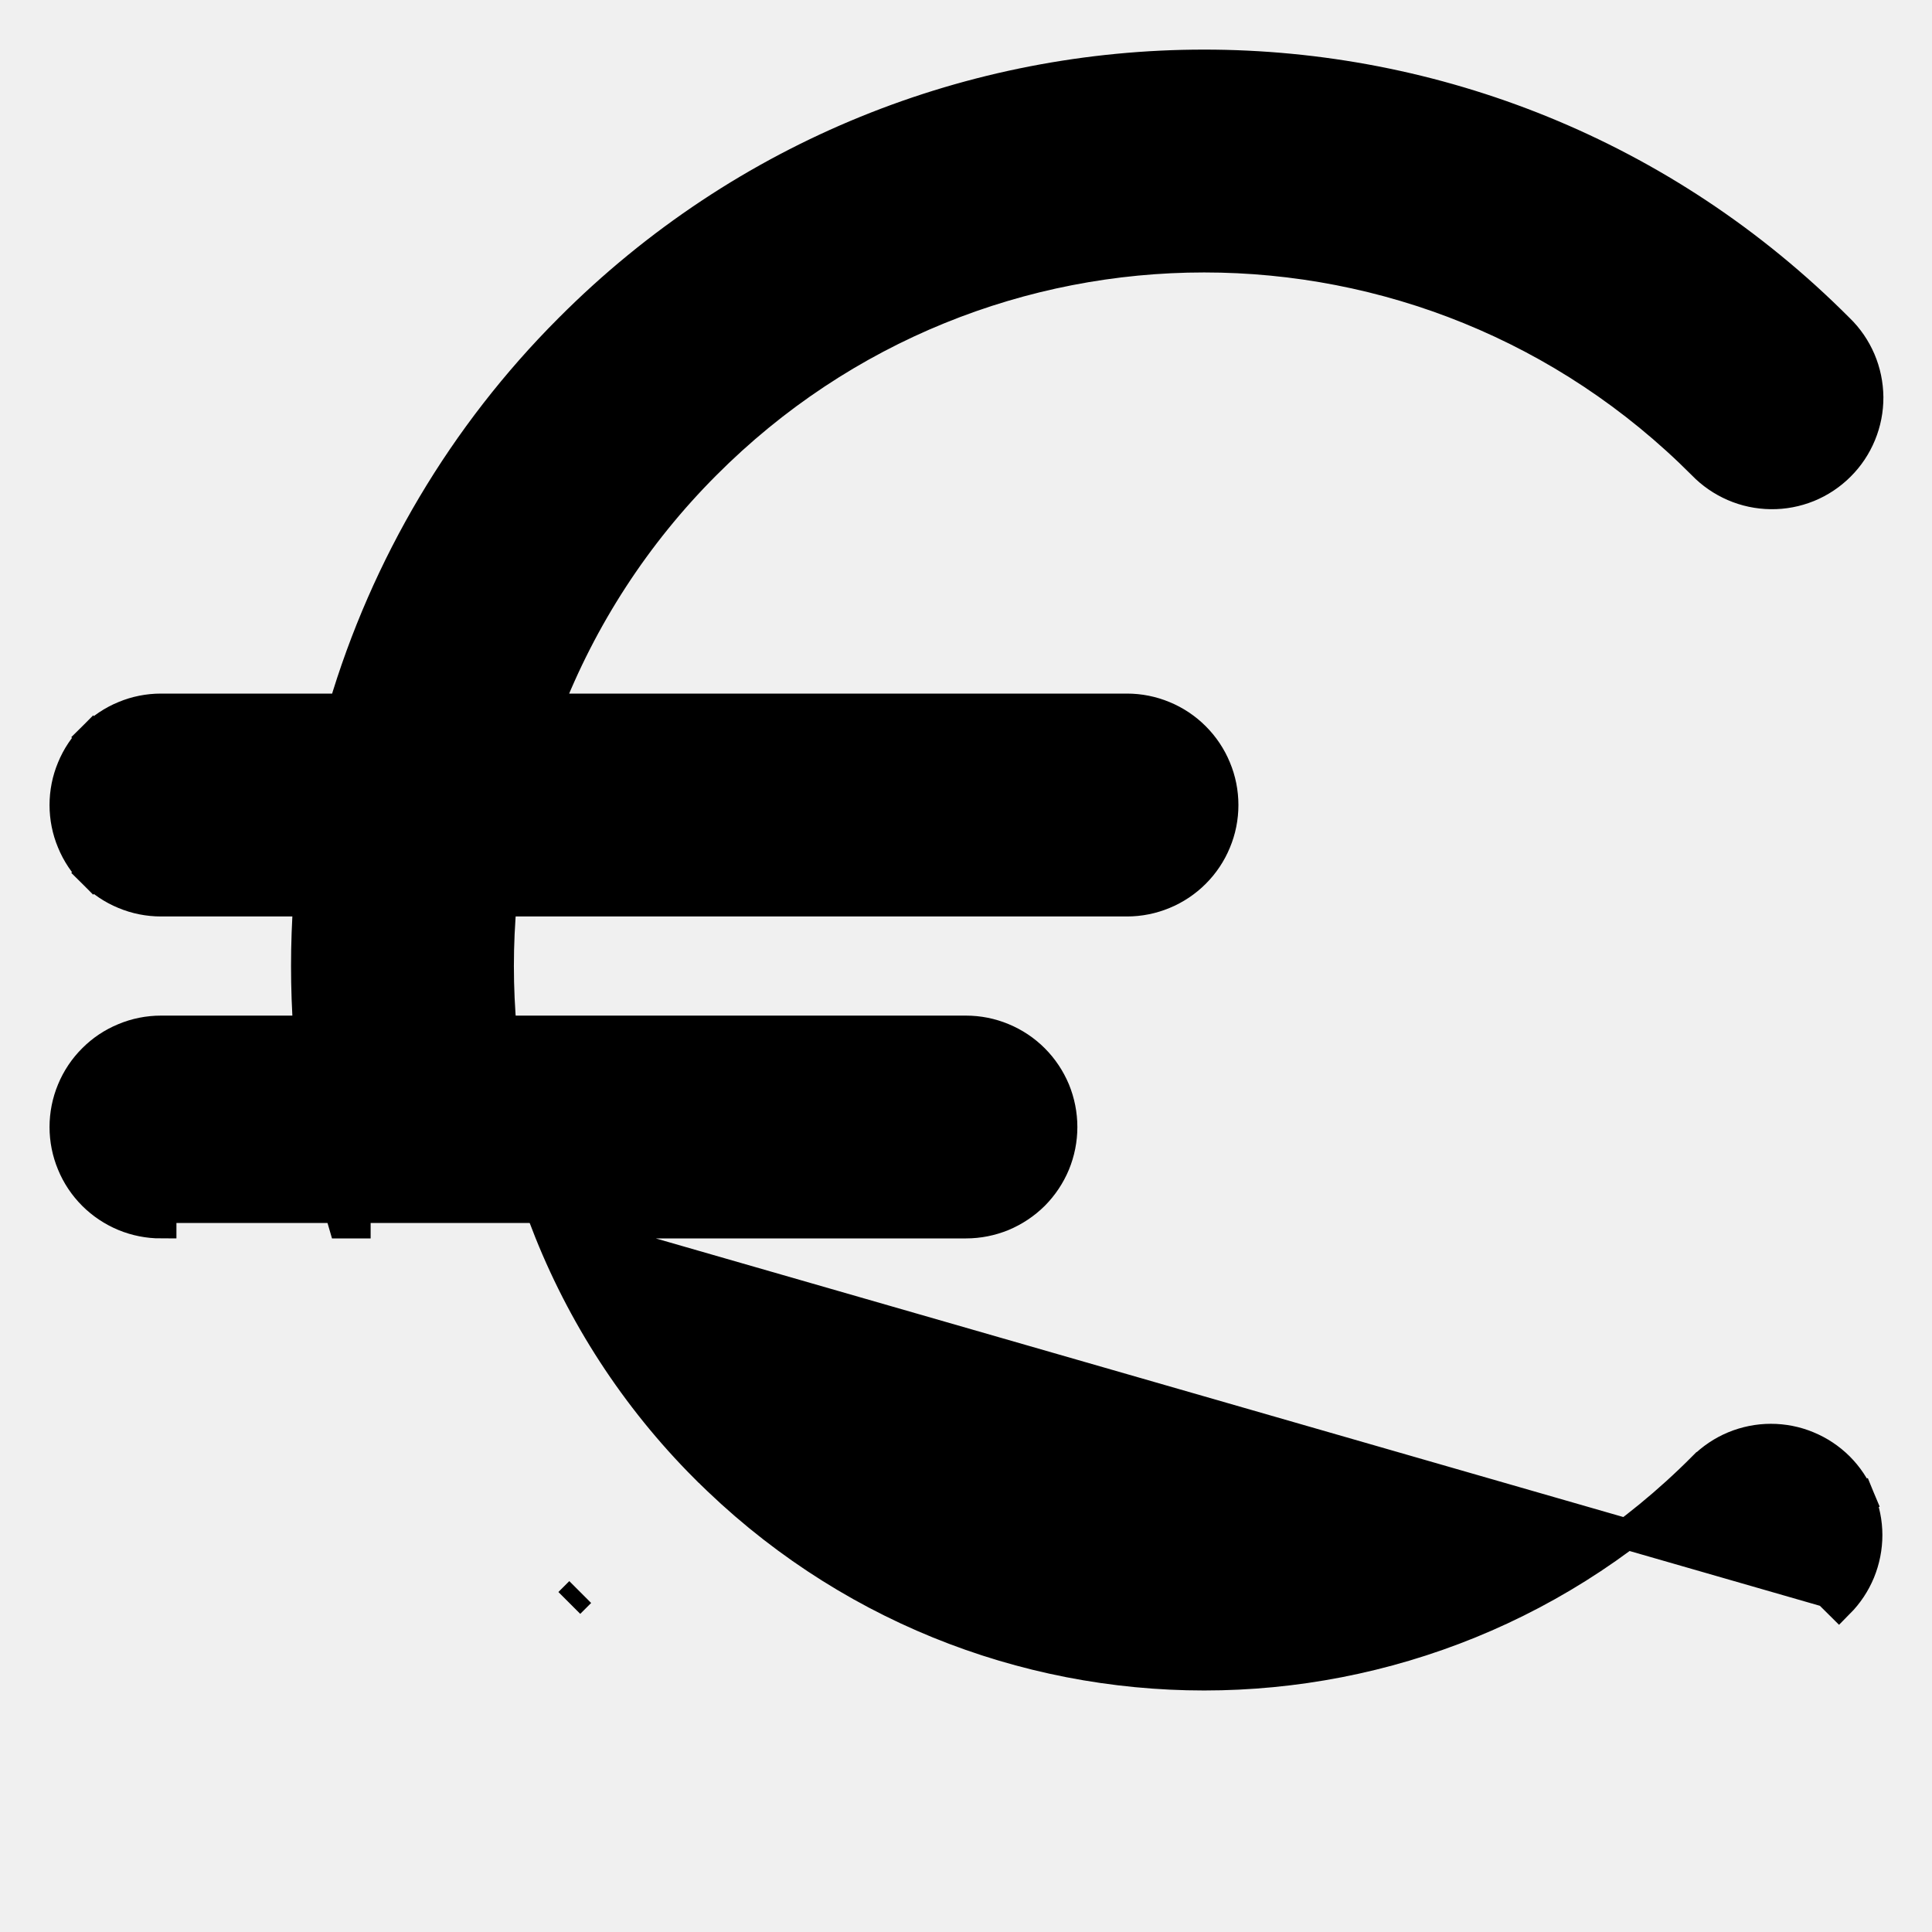
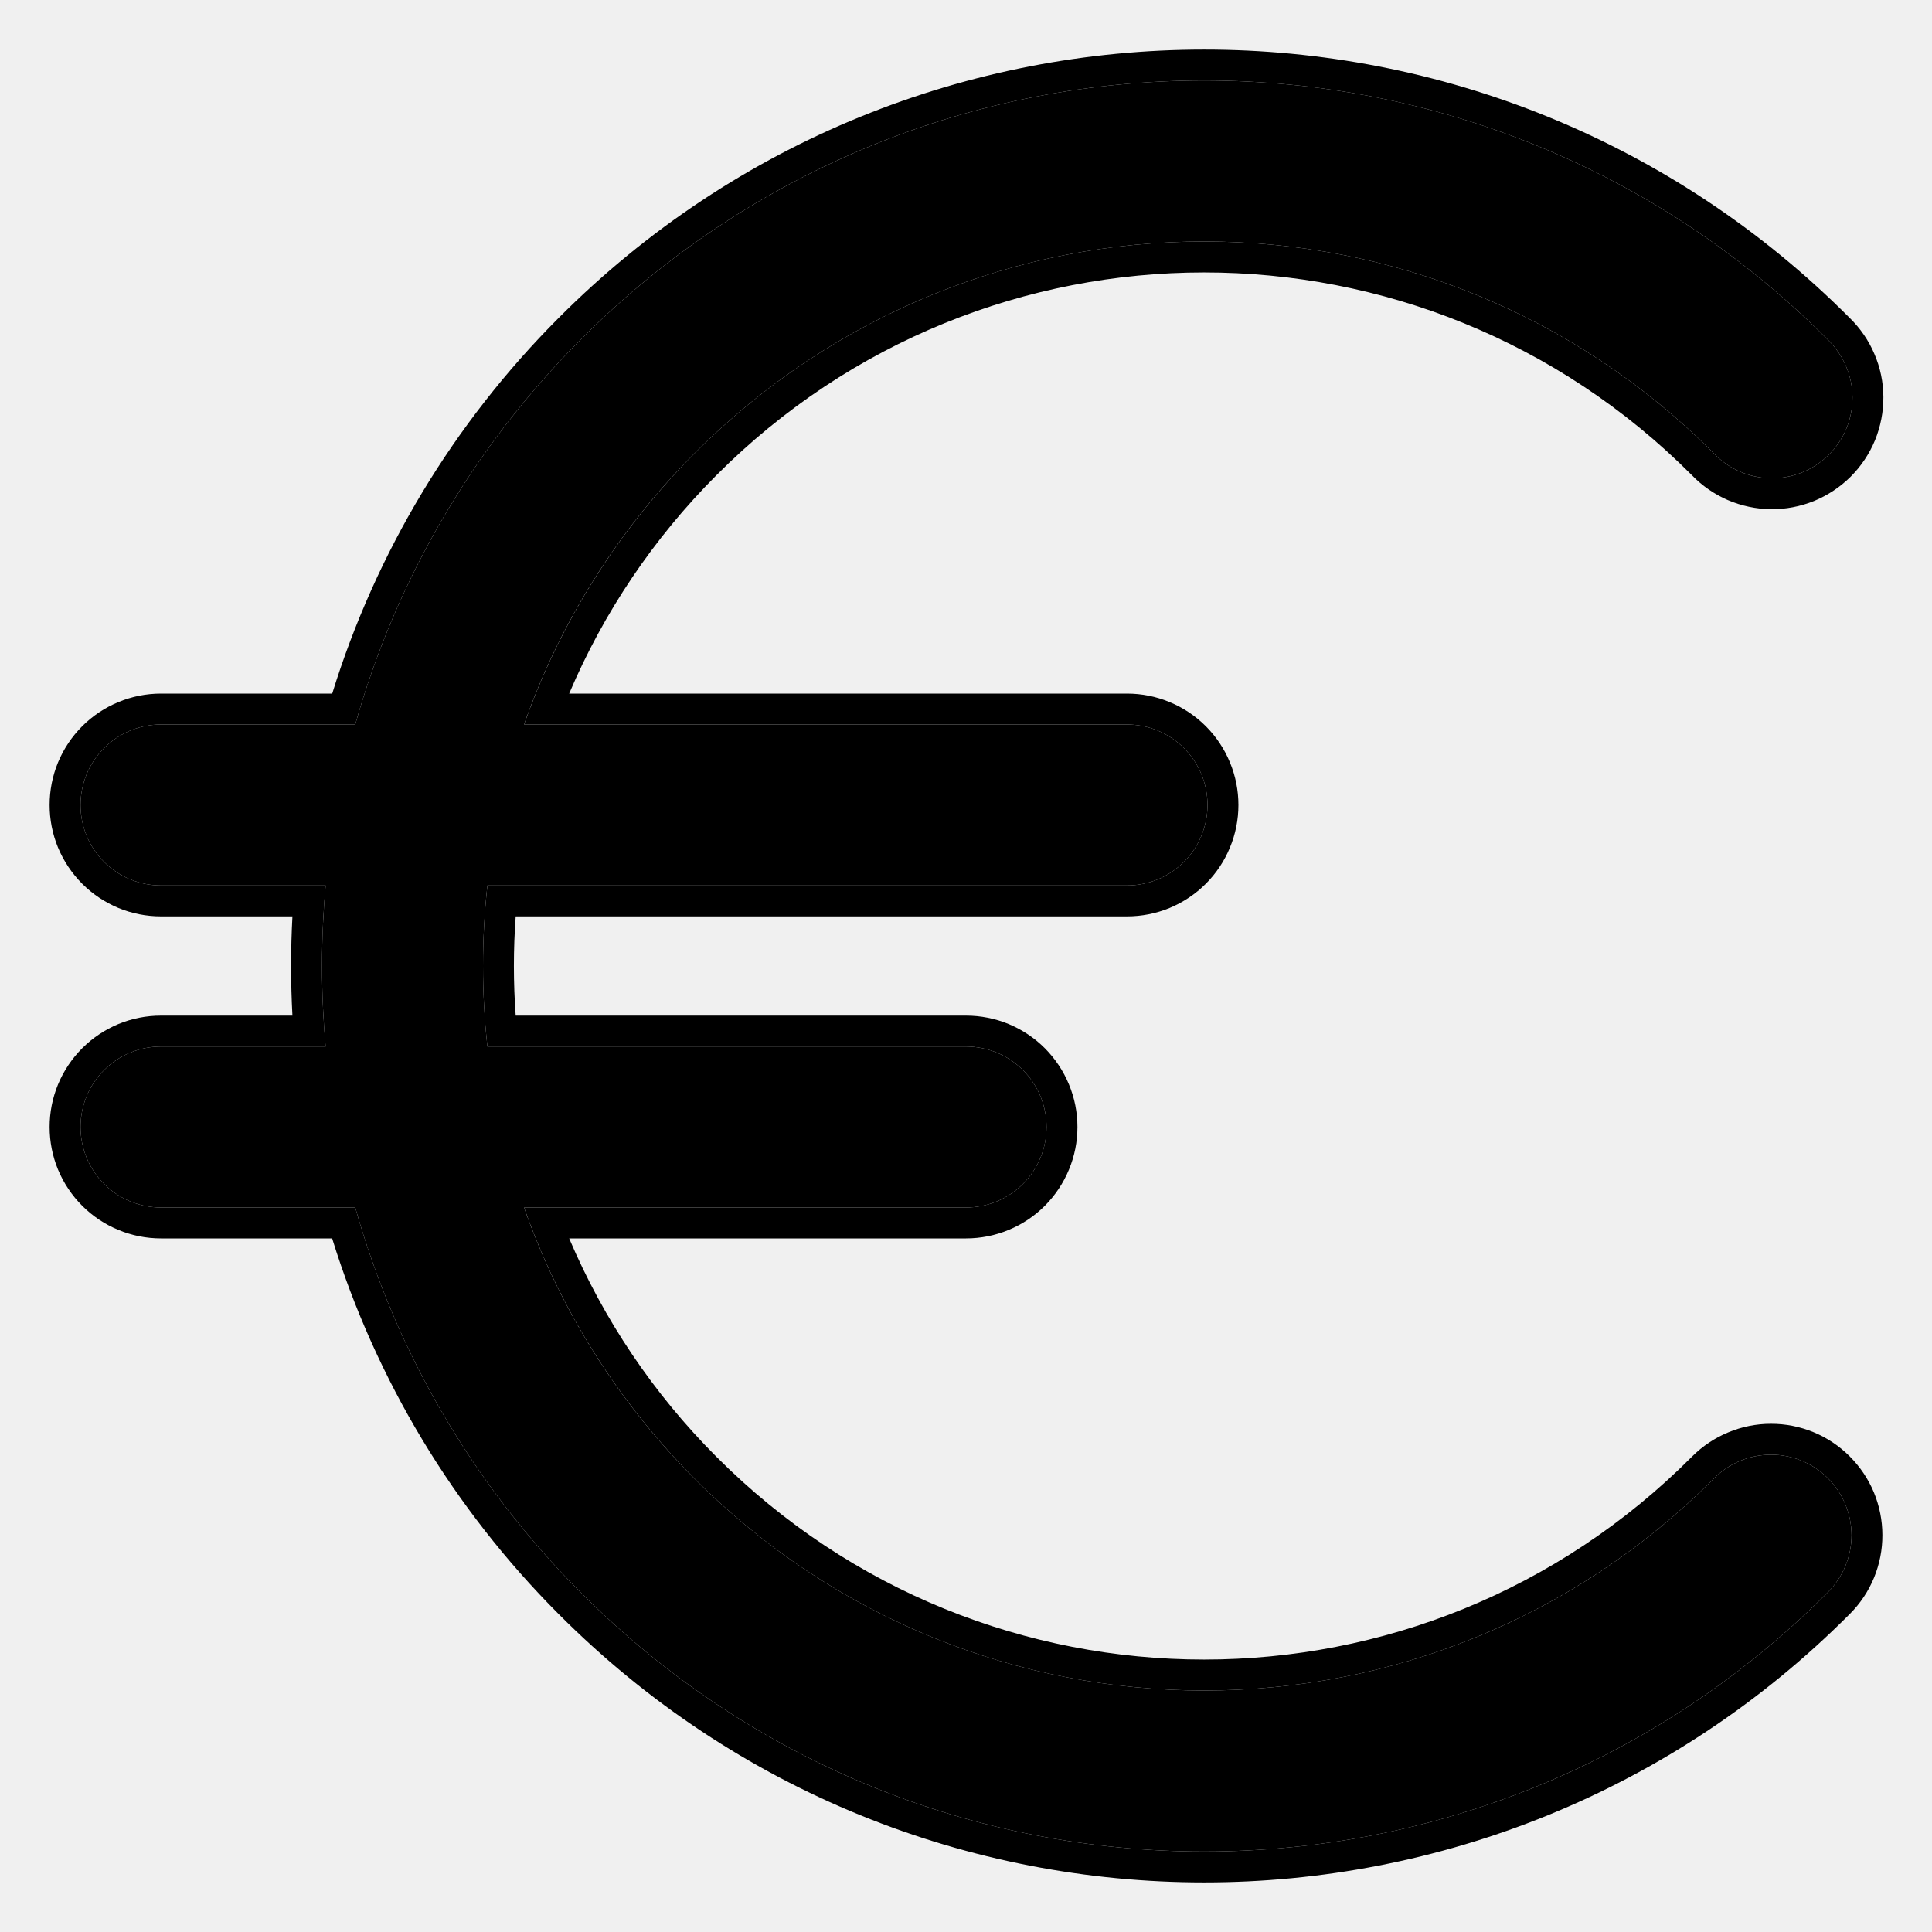
<svg xmlns="http://www.w3.org/2000/svg" width="25" height="25" viewBox="0 0 25 25" fill="none">
-   <g id="euro-1-1 1" clip-path="url(#clip0_1022_11867)">
-     <path id="Vector" d="M7.068 15.825C7.526 17.011 8.226 18.088 9.125 18.989L9.126 18.989C12.692 22.57 18.471 22.57 22.036 18.989L22.037 18.989C22.151 18.874 22.288 18.782 22.439 18.719C22.589 18.657 22.751 18.624 22.914 18.624C23.077 18.624 23.238 18.655 23.389 18.718C23.54 18.78 23.677 18.871 23.793 18.986C23.908 19.101 24 19.238 24.062 19.388L23.878 19.465L24.062 19.388C24.125 19.539 24.158 19.7 24.158 19.863C24.158 20.026 24.126 20.188 24.064 20.339C24.002 20.489 23.911 20.626 23.796 20.742L23.654 20.601L7.068 15.825ZM7.068 15.825H12.499C12.499 15.825 12.499 15.825 12.499 15.825C12.663 15.825 12.824 15.793 12.975 15.731C13.125 15.668 13.262 15.577 13.378 15.462C13.493 15.346 13.584 15.21 13.647 15.059C13.709 14.908 13.741 14.747 13.741 14.584C13.741 14.421 13.709 14.259 13.647 14.108C13.584 13.958 13.493 13.821 13.378 13.706C13.262 13.59 13.125 13.499 12.975 13.437C12.824 13.374 12.663 13.342 12.499 13.342C12.499 13.342 12.499 13.342 12.499 13.342H6.488C6.437 12.782 6.437 12.219 6.488 11.659H14.583C14.583 11.659 14.583 11.659 14.583 11.659C14.746 11.659 14.907 11.627 15.058 11.564C15.209 11.502 15.346 11.41 15.461 11.295C15.576 11.18 15.668 11.043 15.73 10.892C15.793 10.742 15.825 10.58 15.825 10.417C15.825 10.254 15.793 10.092 15.73 9.942C15.668 9.791 15.576 9.654 15.461 9.539C15.346 9.424 15.209 9.332 15.058 9.27C14.907 9.207 14.746 9.175 14.583 9.175C14.583 9.175 14.583 9.175 14.583 9.175H7.068C7.526 7.99 8.226 6.912 9.126 6.011L9.126 6.011C12.691 2.431 18.47 2.43 22.035 6.01C22.149 6.128 22.286 6.222 22.436 6.287C22.588 6.353 22.751 6.387 22.916 6.389C23.08 6.391 23.244 6.36 23.397 6.298C23.549 6.236 23.688 6.144 23.805 6.027C23.922 5.911 24.014 5.773 24.077 5.62C24.14 5.468 24.172 5.304 24.171 5.139C24.169 4.974 24.136 4.812 24.071 4.66C24.006 4.509 23.913 4.372 23.795 4.258C19.258 -0.297 11.902 -0.297 7.367 4.259C5.998 5.629 4.995 7.319 4.446 9.175H2.083C2.083 9.175 2.083 9.175 2.083 9.175C1.92 9.175 1.758 9.207 1.608 9.27C1.457 9.332 1.32 9.424 1.205 9.539L1.346 9.68L1.205 9.539C1.089 9.654 0.998 9.791 0.936 9.942C0.873 10.092 0.841 10.254 0.841 10.417C0.841 10.58 0.873 10.742 0.936 10.892C0.998 11.043 1.089 11.18 1.205 11.295L1.346 11.154L1.205 11.295C1.32 11.41 1.457 11.502 1.608 11.564C1.758 11.627 1.92 11.659 2.083 11.659C2.083 11.659 2.083 11.659 2.083 11.659H3.996C3.956 12.219 3.956 12.782 3.996 13.342H2.083C2.083 13.342 2.083 13.342 2.083 13.342C1.92 13.342 1.758 13.374 1.608 13.437C1.457 13.499 1.32 13.59 1.205 13.706C1.089 13.821 0.998 13.958 0.936 14.108C0.873 14.259 0.841 14.421 0.841 14.584C0.841 14.747 0.873 14.908 0.936 15.059C0.998 15.21 1.089 15.346 1.205 15.462C1.32 15.577 1.457 15.668 1.608 15.731C1.758 15.793 1.92 15.825 2.083 15.825V15.625L2.083 15.825M7.367 20.742L7.508 20.601L7.367 20.742C7.367 20.742 7.367 20.742 7.367 20.742ZM4.446 15.825H4.596V15.625L4.404 15.68C4.418 15.728 4.432 15.777 4.446 15.825Z" fill="currentColor" stroke="currentColor" stroke-width="0.4" />
+   <g clip-path="url(#clip0_2370_12392)">
+     <path d="M4.214 13.542C4.151 12.849 4.151 12.151 4.214 11.458H2.083C1.947 11.458 1.811 11.431 1.685 11.379C1.558 11.327 1.444 11.25 1.347 11.153C1.25 11.057 1.173 10.942 1.121 10.815C1.069 10.689 1.042 10.553 1.042 10.417C1.042 10.28 1.069 10.144 1.121 10.018C1.173 9.892 1.25 9.777 1.347 9.68C1.444 9.583 1.558 9.507 1.685 9.454C1.811 9.402 1.947 9.375 2.083 9.375H4.597C5.126 7.495 6.129 5.782 7.509 4.399C11.967 -0.078 19.196 -0.078 23.655 4.399C23.754 4.496 23.833 4.611 23.887 4.738C23.942 4.865 23.97 5.002 23.971 5.14C23.972 5.279 23.945 5.416 23.893 5.544C23.84 5.672 23.762 5.788 23.664 5.885C23.566 5.983 23.45 6.06 23.322 6.112C23.194 6.164 23.056 6.19 22.918 6.189C22.78 6.187 22.643 6.158 22.516 6.103C22.389 6.049 22.275 5.969 22.179 5.869C18.535 2.21 12.629 2.21 8.985 5.869C7.997 6.858 7.244 8.056 6.781 9.375H14.583C14.72 9.375 14.856 9.402 14.982 9.454C15.108 9.507 15.223 9.583 15.32 9.68C15.417 9.777 15.494 9.892 15.546 10.018C15.598 10.144 15.625 10.28 15.625 10.417C15.625 10.553 15.598 10.689 15.546 10.815C15.494 10.942 15.417 11.057 15.32 11.153C15.223 11.25 15.108 11.327 14.982 11.379C14.856 11.431 14.72 11.458 14.583 11.458H6.307C6.231 12.151 6.231 12.849 6.307 13.542H12.5C12.637 13.542 12.772 13.569 12.899 13.621C13.025 13.673 13.14 13.75 13.237 13.847C13.334 13.943 13.41 14.058 13.463 14.185C13.515 14.311 13.542 14.447 13.542 14.583C13.542 14.72 13.515 14.856 13.463 14.982C13.41 15.108 13.334 15.223 13.237 15.32C13.14 15.417 13.025 15.493 12.899 15.546C12.772 15.598 12.637 15.625 12.5 15.625H6.781C7.244 16.943 7.997 18.141 8.984 19.13C12.629 22.79 18.535 22.79 22.179 19.13C22.275 19.033 22.39 18.956 22.516 18.904C22.642 18.851 22.778 18.824 22.915 18.824C23.052 18.823 23.187 18.85 23.314 18.902C23.44 18.954 23.555 19.031 23.652 19.127C23.749 19.224 23.826 19.339 23.878 19.465C23.931 19.591 23.958 19.727 23.959 19.863C23.959 20 23.932 20.136 23.88 20.262C23.828 20.389 23.751 20.504 23.655 20.601C19.196 25.078 11.967 25.078 7.509 20.601C6.129 19.218 5.126 17.505 4.597 15.625H2.083C1.947 15.625 1.811 15.598 1.685 15.546C1.558 15.493 1.444 15.417 1.347 15.32C1.25 15.223 1.173 15.108 1.121 14.982C1.069 14.856 1.042 14.72 1.042 14.583C1.042 14.447 1.069 14.311 1.121 14.185C1.173 14.058 1.25 13.943 1.347 13.847C1.444 13.75 1.558 13.673 1.685 13.621C1.811 13.569 1.947 13.542 2.083 13.542H4.214Z" fill="currentColor" />
+     <path fill-rule="evenodd" clip-rule="evenodd" d="M9.268 6.152C8.458 6.964 7.812 7.922 7.365 8.975H14.583C14.583 8.975 14.583 8.975 14.583 8.975C14.773 8.975 14.96 9.012 15.135 9.085C15.31 9.157 15.469 9.263 15.603 9.397C15.737 9.531 15.843 9.69 15.915 9.865C15.988 10.04 16.025 10.227 16.025 10.417C16.025 10.606 15.988 10.793 15.915 10.968C15.843 11.143 15.737 11.302 15.603 11.436C15.469 11.57 15.31 11.676 15.135 11.749C14.96 11.821 14.773 11.858 14.583 11.858C14.583 11.858 14.583 11.858 14.583 11.858H6.673C6.642 12.286 6.642 12.714 6.673 13.142H12.5C12.5 13.142 12.5 13.142 12.5 13.142C12.689 13.142 12.877 13.179 13.052 13.251C13.227 13.324 13.386 13.43 13.52 13.564C13.653 13.698 13.76 13.857 13.832 14.032C13.905 14.207 13.942 14.394 13.942 14.583C13.942 14.773 13.905 14.96 13.832 15.135C13.76 15.31 13.653 15.469 13.52 15.603C13.386 15.737 13.227 15.843 13.052 15.915C12.877 15.988 12.689 16.025 12.5 16.025C12.5 16.025 12.5 16.025 12.5 16.025H7.365C7.812 17.077 8.457 18.036 9.268 18.848C12.755 22.35 18.408 22.35 21.895 18.848C22.029 18.714 22.188 18.607 22.363 18.535C22.537 18.462 22.725 18.424 22.914 18.424C23.103 18.423 23.291 18.46 23.466 18.532C23.641 18.604 23.8 18.71 23.934 18.844C24.068 18.978 24.175 19.136 24.248 19.311C24.32 19.486 24.358 19.673 24.358 19.863C24.359 20.052 24.322 20.239 24.25 20.415C24.178 20.59 24.072 20.749 23.938 20.883C19.323 25.517 11.84 25.517 7.226 20.883C5.869 19.524 4.865 17.856 4.298 16.025H2.083C2.083 16.025 2.084 16.025 2.083 16.025C1.894 16.025 1.707 15.988 1.532 15.915C1.357 15.843 1.198 15.737 1.064 15.603C0.93 15.469 0.824 15.31 0.751 15.135C0.679 14.96 0.642 14.773 0.642 14.583C0.642 14.394 0.679 14.207 0.751 14.032C0.824 13.857 0.93 13.698 1.064 13.564C1.198 13.43 1.357 13.324 1.532 13.251C1.707 13.179 1.894 13.142 2.083 13.142C2.083 13.142 2.083 13.142 2.083 13.142H3.784C3.761 12.714 3.761 12.286 3.784 11.858H2.083C2.083 11.858 2.084 11.858 2.083 11.858C1.894 11.858 1.707 11.821 1.532 11.749C1.357 11.676 1.198 11.57 1.064 11.436C0.93 11.302 0.824 11.143 0.751 10.968C0.679 10.793 0.642 10.606 0.642 10.417C0.642 10.227 0.679 10.04 0.751 9.865C0.824 9.69 0.93 9.531 1.064 9.397C1.198 9.263 1.357 9.157 1.532 9.085C1.707 9.012 1.894 8.975 2.083 8.975C2.083 8.975 2.083 8.975 2.083 8.975H4.299C4.865 7.144 5.869 5.476 7.226 4.117C11.839 -0.516 19.321 -0.517 23.936 4.115C24.072 4.248 24.181 4.406 24.255 4.581C24.331 4.757 24.37 4.946 24.371 5.138C24.372 5.329 24.335 5.519 24.263 5.696C24.19 5.873 24.082 6.034 23.947 6.169C23.811 6.304 23.65 6.41 23.473 6.483C23.295 6.555 23.105 6.591 22.914 6.589C22.723 6.587 22.534 6.546 22.358 6.471C22.183 6.395 22.025 6.286 21.893 6.149C18.405 2.65 12.755 2.651 9.268 6.152ZM22.179 5.869C22.275 5.969 22.389 6.049 22.516 6.103C22.643 6.158 22.78 6.187 22.918 6.189C23.056 6.19 23.194 6.164 23.322 6.112C23.45 6.06 23.566 5.983 23.664 5.885C23.762 5.788 23.84 5.672 23.893 5.544C23.945 5.416 23.972 5.279 23.971 5.14C23.97 5.002 23.942 4.865 23.887 4.738C23.833 4.611 23.754 4.496 23.655 4.399C19.196 -0.078 11.967 -0.078 7.509 4.399C6.129 5.782 5.126 7.495 4.597 9.375H2.083C1.947 9.375 1.811 9.402 1.685 9.454C1.558 9.507 1.444 9.583 1.347 9.68C1.25 9.777 1.173 9.892 1.121 10.018C1.069 10.144 1.042 10.28 1.042 10.417C1.042 10.553 1.069 10.689 1.121 10.815C1.173 10.942 1.25 11.057 1.347 11.153C1.444 11.25 1.558 11.327 1.685 11.379C1.811 11.431 1.947 11.458 2.083 11.458H4.214C4.202 11.591 4.192 11.725 4.185 11.858C4.161 12.286 4.161 12.714 4.185 13.142C4.192 13.275 4.202 13.409 4.214 13.542H2.083C1.947 13.542 1.811 13.569 1.685 13.621C1.558 13.673 1.444 13.75 1.347 13.847C1.25 13.943 1.173 14.058 1.121 14.185C1.069 14.311 1.042 14.447 1.042 14.583C1.042 14.72 1.069 14.856 1.121 14.982C1.173 15.108 1.25 15.223 1.347 15.32C1.444 15.417 1.558 15.493 1.685 15.546C1.811 15.598 1.947 15.625 2.083 15.625H4.597C5.126 17.505 6.129 19.218 7.509 20.601C11.967 25.078 19.196 25.078 23.655 20.601C23.751 20.504 23.828 20.389 23.88 20.262C23.932 20.136 23.959 20 23.959 19.863C23.958 19.727 23.931 19.591 23.878 19.465C23.826 19.339 23.749 19.224 23.652 19.127C23.555 19.031 23.44 18.954 23.314 18.902C23.187 18.85 23.052 18.823 22.915 18.824C22.778 18.824 22.642 18.851 22.516 18.904C22.39 18.956 22.275 19.033 22.179 19.13C18.535 22.79 12.629 22.79 8.984 19.13C8.098 18.242 7.401 17.186 6.932 16.025C6.879 15.893 6.829 15.76 6.781 15.625H12.5C12.637 15.625 12.772 15.598 12.899 15.546C13.025 15.493 13.14 15.417 13.237 15.32C13.334 15.223 13.41 15.108 13.463 14.982C13.515 14.856 13.542 14.72 13.542 14.583C13.542 14.447 13.515 14.311 13.463 14.185C13.41 14.058 13.334 13.943 13.237 13.847C13.14 13.75 13.025 13.673 12.899 13.621C12.772 13.569 12.637 13.542 12.5 13.542H6.307C6.231 12.849 6.231 12.151 6.307 11.458H14.583C14.72 11.458 14.856 11.431 14.982 11.379C15.108 11.327 15.223 11.25 15.32 11.153C15.417 11.057 15.494 10.942 15.546 10.815C15.598 10.689 15.625 10.553 15.625 10.417C15.625 10.28 15.598 10.144 15.546 10.018C15.494 9.892 15.417 9.777 15.32 9.68C15.223 9.583 15.108 9.507 14.982 9.454C14.856 9.402 14.72 9.375 14.583 9.375H6.781C6.829 9.24 6.879 9.107 6.932 8.975C7.401 7.814 8.098 6.757 8.985 5.869C12.629 2.21 18.535 2.21 22.179 5.869Z" fill="currentColor" />
  </g>
  <defs>
-     <clipPath id="clip0_1022_11867">
+     <clipPath id="clip0_2370_12392">
      <rect width="25" height="25" fill="white" />
    </clipPath>
  </defs>
</svg>
